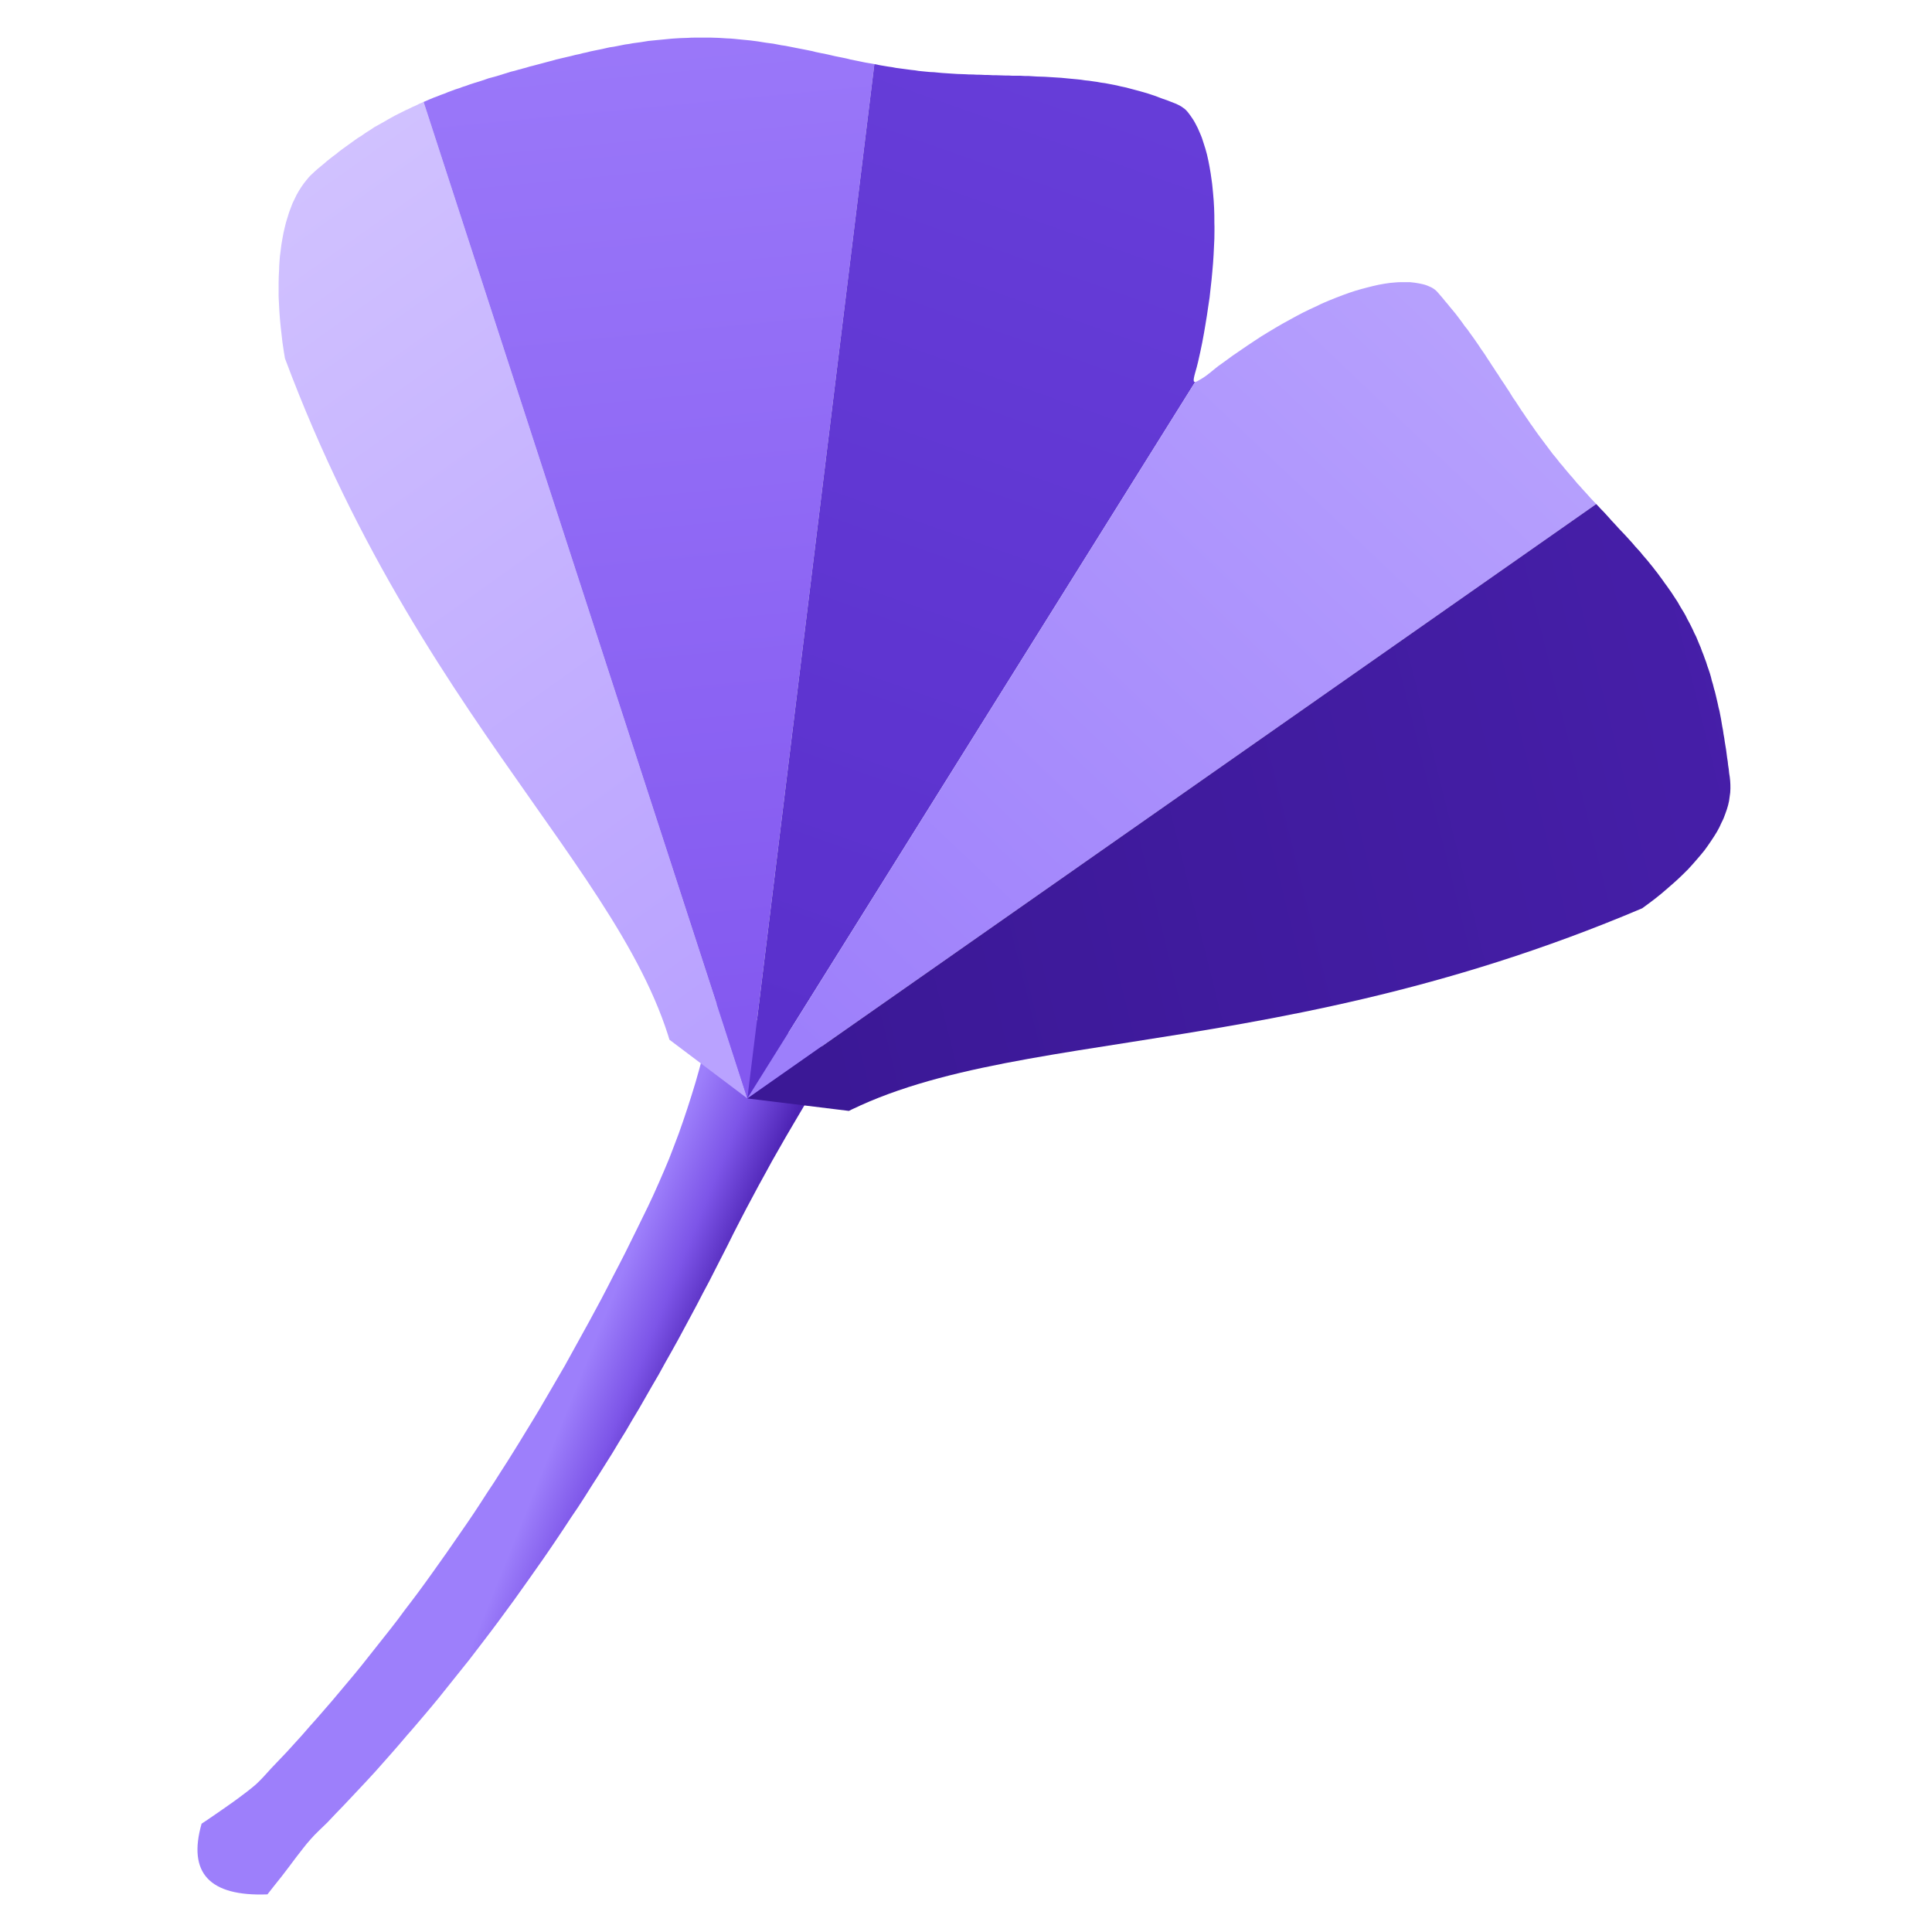
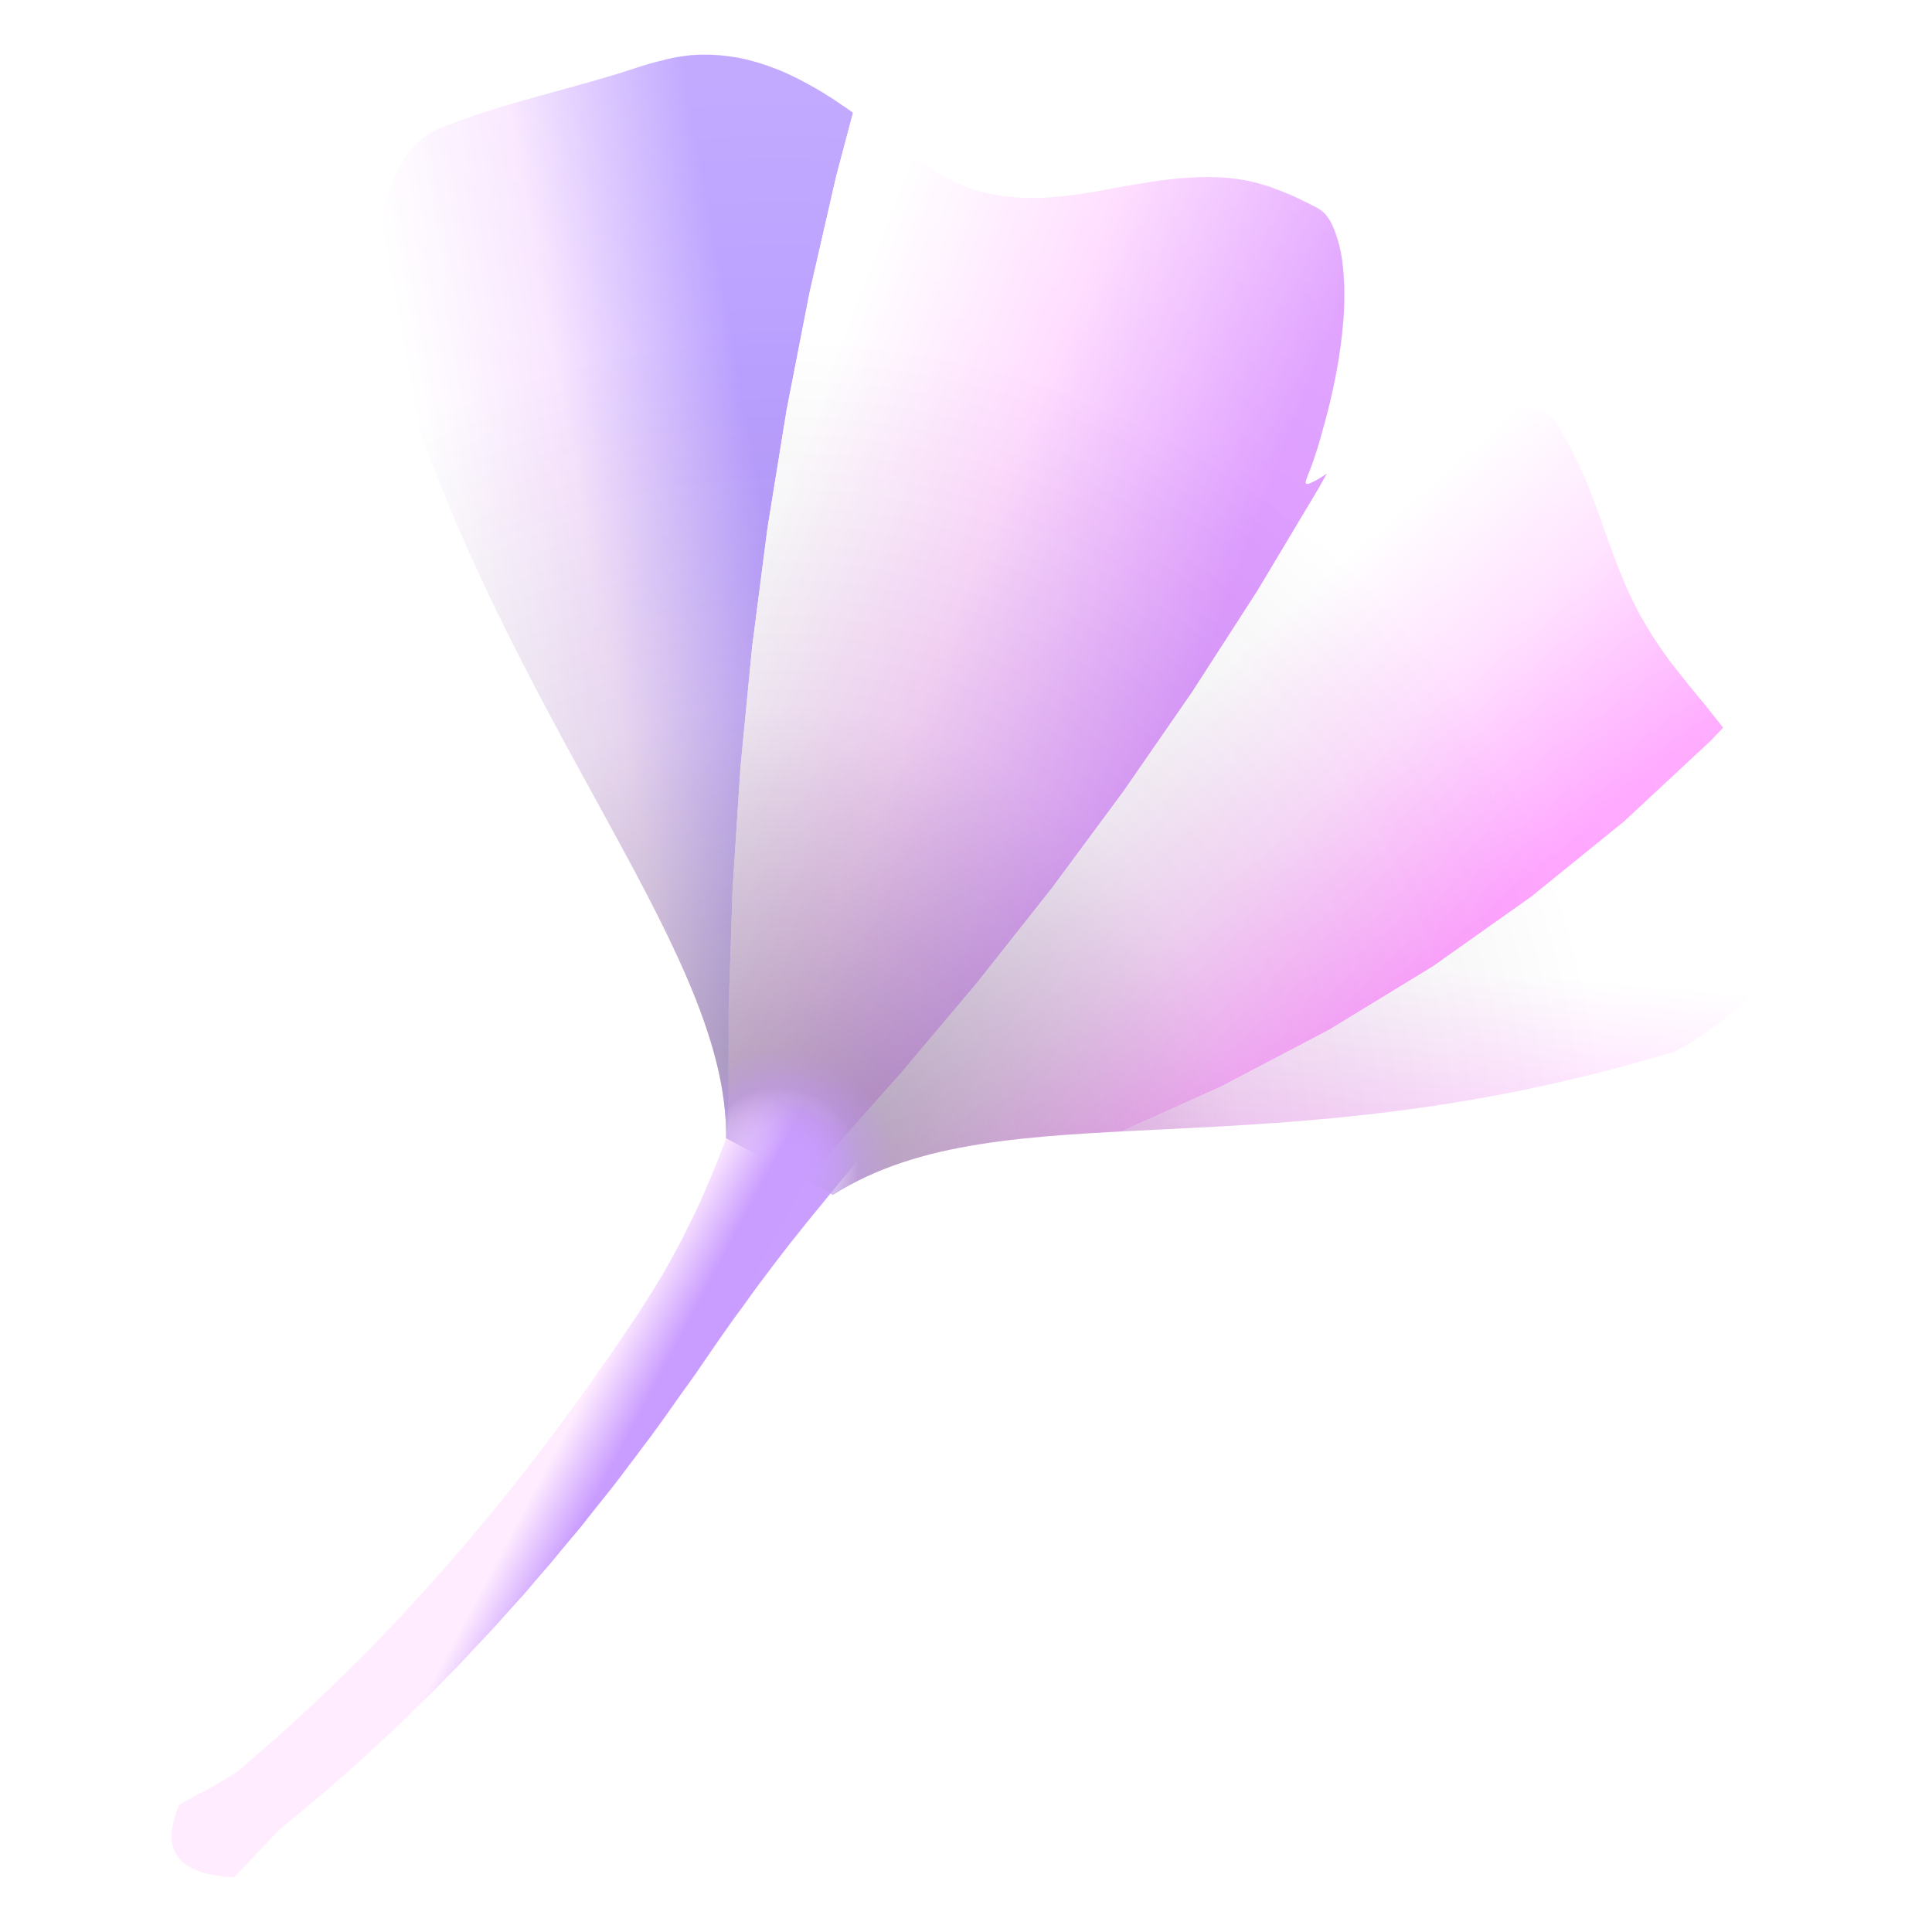
- <svg xmlns="http://www.w3.org/2000/svg" viewBox="132 140 760 760">
+ <svg xmlns="http://www.w3.org/2000/svg" viewBox="147.7 123.2 766.6 766.6">
  <defs>
-     <linearGradient id="p0" gradientUnits="userSpaceOnUse" x1="408.586" y1="547.707" x2="39.839" y2="30.744">
-       <stop offset="0" stop-color="#b9a2ff" />
-       <stop offset="1" stop-color="#e2d8ff" />
+     <radialGradient id="khbg" gradientUnits="userSpaceOnUse" cx="176" cy="1024" r="400">
+       <stop offset="0" stop-color="#2a2340" />
+       <stop offset=".6" stop-color="#17131f" />
+       <stop offset="1" stop-color="#0e0b16" />
+     </radialGradient>
+     <radialGradient id="khvg" gradientUnits="userSpaceOnUse" cx="512" cy="480" r="760">
+       <stop offset=".55" stop-color="#000" stop-opacity="0" />
+       <stop offset="1" stop-color="#000" stop-opacity="0.71" />
+     </radialGradient>
+     <linearGradient id="khp0" gradientUnits="userSpaceOnUse" x1="185.116" y1="482.37" x2="324.327" y2="356.009">
+       <stop offset="0" stop-color="#ffffff" />
+       <stop offset=".45" stop-color="#ffffff" />
+       <stop offset="1" stop-color="#e7e3ff" />
    </linearGradient>
-     <linearGradient id="p1" gradientUnits="userSpaceOnUse" x1="423.131" y1="542.269" x2="362.269" y2="-89.808">
-       <stop offset="0" stop-color="#8459f0" />
-       <stop offset="1" stop-color="#a88bff" />
+     <linearGradient id="khp1" gradientUnits="userSpaceOnUse" x1="324.327" y1="356.009" x2="452.166" y2="332.938">
+       <stop offset="0" stop-color="#ffffff" />
+       <stop offset=".45" stop-color="#f9e6ff" />
+       <stop offset="1" stop-color="#baa0ff" />
    </linearGradient>
-     <linearGradient id="p2" gradientUnits="userSpaceOnUse" x1="436.021" y1="543.851" x2="647.988" y2="-54.726">
-       <stop offset="0" stop-color="#5a30cc" />
-       <stop offset="1" stop-color="#6e45e0" />
+     <linearGradient id="khp2" gradientUnits="userSpaceOnUse" x1="452.166" y1="332.938" x2="620.819" y2="397.678">
+       <stop offset="0" stop-color="#ffffff" />
+       <stop offset=".45" stop-color="#ffdcff" />
+       <stop offset="1" stop-color="#de9dff" />
    </linearGradient>
-     <linearGradient id="p3" gradientUnits="userSpaceOnUse" x1="446.657" y1="550.369" x2="883.763" y2="89.757">
-       <stop offset="0" stop-color="#9d7ffb" />
-       <stop offset="1" stop-color="#c7b6ff" />
+     <linearGradient id="khp3" gradientUnits="userSpaceOnUse" x1="620.819" y1="397.678" x2="716.175" y2="506.687">
+       <stop offset="0" stop-color="#ffffff" />
+       <stop offset=".45" stop-color="#ffe0ff" />
+       <stop offset="1" stop-color="#ffa5ff" />
    </linearGradient>
-     <linearGradient id="p4" gradientUnits="userSpaceOnUse" x1="455.116" y1="564.873" x2="1071.253" y2="411.253">
-       <stop offset="0" stop-color="#3b1896" />
-       <stop offset="1" stop-color="#4d23b4" />
+     <linearGradient id="khp4" gradientUnits="userSpaceOnUse" x1="716.175" y1="506.687" x2="694.951" y2="753.455">
+       <stop offset="0" stop-color="#ffffff" />
+       <stop offset=".45" stop-color="#ffbdff" />
+       <stop offset="1" stop-color="#ff96ff" />
    </linearGradient>
-     <clipPath id="blade">
-       <path d="M400.0 572.4C392.9 494.0 301.1 433.5 244.1 281.0C243.9 280.0 243.4 276.7 243.1 274.6C242.9 272.5 242.6 270.5 242.4 268.4C242.2 266.4 242.0 264.4 241.9 262.5C241.8 260.5 241.7 258.6 241.6 256.7C241.6 254.8 241.6 253.0 241.6 251.2C241.6 249.4 241.7 247.7 241.8 246.0C241.8 244.2 242.0 242.6 242.1 240.9C242.3 239.3 242.5 237.7 242.7 236.2C243.0 234.6 243.2 233.1 243.5 231.7C243.8 230.2 244.2 228.8 244.5 227.5C244.9 226.1 245.3 224.8 245.7 223.6C246.2 222.3 246.6 221.1 247.1 219.9C247.6 218.8 248.2 217.6 248.7 216.6C249.3 215.5 249.9 214.5 250.5 213.6C251.2 212.6 251.8 211.7 252.5 210.9C253.2 210.0 253.9 209.2 254.7 208.5C255.4 207.8 256.2 207.1 257.0 206.4C257.8 205.8 258.5 205.1 259.3 204.5C260.1 203.8 260.9 203.1 261.7 202.5C262.5 201.9 263.3 201.2 264.2 200.6C265.0 199.9 265.8 199.3 266.6 198.7C267.4 198.1 268.3 197.5 269.1 196.9C269.9 196.3 270.8 195.7 271.6 195.1C272.4 194.5 273.3 193.9 274.2 193.4C275.0 192.8 275.9 192.2 276.7 191.7C277.6 191.1 278.5 190.6 279.3 190.0C280.2 189.5 281.1 189.0 282.0 188.5C282.9 188.0 283.8 187.5 284.6 187.0C285.5 186.5 286.4 186.0 287.3 185.5C288.2 185.0 289.2 184.6 290.1 184.1C291.0 183.6 291.9 183.2 292.8 182.8C293.7 182.3 294.7 181.9 295.6 181.5C296.5 181.0 297.4 180.6 298.4 180.2C299.3 179.8 300.2 179.4 301.2 179.0C302.1 178.6 303.1 178.2 304.0 177.9C305.0 177.5 305.9 177.1 306.9 176.8C307.8 176.4 308.8 176.0 309.7 175.7C310.7 175.3 311.6 175.0 312.6 174.7C313.6 174.3 314.5 174.0 315.5 173.7C316.5 173.3 317.4 173.0 318.4 172.7C319.4 172.4 320.3 172.1 321.3 171.8C322.3 171.5 323.3 171.1 324.2 170.8C325.2 170.5 326.2 170.3 327.2 170.0C328.1 169.7 329.1 169.4 330.1 169.1C331.1 168.8 332.1 168.5 333.0 168.2C334.0 168.0 335.0 167.7 336.0 167.4C337.0 167.1 338.0 166.9 339.0 166.6C339.9 166.3 340.9 166.0 341.9 165.8C342.9 165.5 343.9 165.3 344.9 165.0C345.9 164.7 346.9 164.5 347.9 164.2C348.8 164.0 349.8 163.7 350.8 163.4C351.8 163.2 352.8 162.9 353.8 162.7C354.8 162.5 355.8 162.2 356.8 162.0C357.8 161.7 358.8 161.5 359.8 161.3C360.8 161.0 361.8 160.8 362.8 160.6C363.8 160.3 364.8 160.1 365.8 159.9C366.8 159.7 367.8 159.5 368.8 159.3C369.8 159.1 370.8 158.8 371.9 158.6C372.9 158.5 373.9 158.3 374.9 158.1C375.9 157.9 376.9 157.7 377.9 157.5C378.9 157.4 380.0 157.2 381.0 157.0C382.0 156.9 383.0 156.7 384.0 156.6C385.0 156.4 386.1 156.3 387.1 156.1C388.1 156.0 389.1 155.9 390.1 155.8C391.2 155.7 392.2 155.6 393.2 155.5C394.2 155.4 395.3 155.3 396.3 155.2C397.3 155.1 398.3 155.1 399.4 155.0C400.4 155.0 401.4 154.9 402.5 154.9C403.5 154.8 404.5 154.8 405.5 154.8C406.6 154.8 407.6 154.8 408.6 154.8C409.7 154.8 410.7 154.8 411.7 154.8C412.7 154.8 413.8 154.9 414.8 154.9C415.8 155.0 416.9 155.0 417.9 155.1C418.9 155.1 419.9 155.2 421.0 155.3C422.0 155.4 423.0 155.5 424.0 155.6C425.1 155.7 426.1 155.8 427.1 155.9C428.1 156.0 429.2 156.2 430.2 156.3C431.2 156.5 432.2 156.6 433.3 156.8C434.3 156.9 435.3 157.1 436.3 157.2C437.3 157.4 438.3 157.6 439.4 157.8C440.4 157.9 441.4 158.1 442.4 158.3C443.4 158.5 444.4 158.7 445.4 158.9C446.4 159.1 447.5 159.3 448.5 159.5C449.5 159.7 450.5 159.9 451.5 160.1C452.5 160.4 453.5 160.6 454.5 160.8C455.5 161.0 456.5 161.2 457.5 161.4C458.5 161.6 459.5 161.9 460.5 162.1C461.5 162.3 462.5 162.5 463.5 162.7C464.5 162.9 465.5 163.1 466.5 163.4C467.5 163.6 468.5 163.8 469.5 164.0C470.5 164.2 471.4 164.4 472.4 164.6C473.4 164.8 474.4 164.9 475.4 165.1C476.4 165.3 477.4 165.5 478.4 165.7C479.4 165.9 480.4 166.0 481.4 166.2C482.4 166.3 483.4 166.5 484.4 166.7C485.4 166.8 486.4 167.0 487.4 167.1C488.4 167.2 489.4 167.4 490.4 167.5C491.4 167.6 492.4 167.7 493.4 167.9C494.4 168.0 495.4 168.1 496.4 168.2C497.4 168.3 498.4 168.4 499.4 168.4C500.4 168.5 501.4 168.6 502.5 168.7C503.5 168.8 504.5 168.8 505.5 168.9C506.5 169.0 507.6 169.0 508.6 169.1C509.6 169.1 510.6 169.2 511.6 169.2C512.7 169.3 513.7 169.3 514.7 169.3C515.8 169.4 516.8 169.4 517.8 169.4C518.9 169.5 519.9 169.5 520.9 169.5C522.0 169.6 523.0 169.6 524.1 169.6C525.1 169.6 526.2 169.7 527.2 169.7C528.3 169.7 529.3 169.7 530.4 169.8C531.4 169.8 532.5 169.8 533.5 169.8C534.6 169.9 535.6 169.9 536.7 169.9C537.7 170.0 538.8 170.0 539.8 170.1C540.9 170.1 542.0 170.2 543.0 170.2C544.1 170.3 545.1 170.3 546.2 170.4C547.2 170.5 548.3 170.5 549.4 170.6C550.4 170.7 551.5 170.8 552.5 170.9C553.6 171.0 554.6 171.1 555.7 171.2C556.7 171.3 557.8 171.4 558.8 171.6C559.9 171.7 560.9 171.8 562.0 172.0C563.0 172.1 564.1 172.3 565.1 172.5C566.2 172.6 567.2 172.8 568.2 173.0C569.3 173.2 570.3 173.4 571.3 173.6C572.4 173.9 573.4 174.1 574.4 174.3C575.5 174.6 576.5 174.8 577.5 175.1C578.5 175.4 579.5 175.6 580.5 175.9C581.6 176.2 582.6 176.5 583.6 176.8C584.6 177.1 585.6 177.5 586.6 177.8C587.5 178.2 588.5 178.5 589.5 178.9C590.5 179.2 591.5 179.6 592.5 180.0C593.4 180.4 594.5 180.7 595.4 181.2C596.3 181.6 597.2 182.2 598.1 182.9C598.9 183.6 599.6 184.5 600.3 185.5C601.0 186.5 601.7 187.5 602.3 188.7C602.9 189.8 603.5 191.0 604.0 192.3C604.6 193.6 605.1 195.0 605.5 196.4C606.0 197.8 606.4 199.3 606.8 200.8C607.2 202.4 607.5 204.0 607.8 205.6C608.1 207.3 608.4 209.0 608.6 210.7C608.9 212.5 609.0 214.3 609.2 216.1C609.4 218.0 609.5 219.9 609.6 221.8C609.7 223.7 609.7 225.7 609.7 227.7C609.8 229.7 609.7 231.8 609.7 233.9C609.6 235.9 609.5 238.1 609.4 240.2C609.3 242.4 609.1 244.6 608.9 246.8C608.7 249.0 608.5 251.3 608.2 253.6C608.0 255.8 607.7 258.2 607.3 260.5C607.0 262.8 606.6 265.2 606.2 267.6C605.8 270.0 605.4 272.4 604.9 274.9C604.4 277.3 603.9 279.8 603.3 282.3C602.8 284.8 601.3 288.8 601.6 289.9C601.9 290.9 603.7 289.5 605.3 288.6C606.9 287.6 609.2 285.6 611.1 284.1C613.1 282.7 615.0 281.3 616.9 279.9C618.8 278.6 620.7 277.3 622.6 276.0C624.5 274.7 626.4 273.5 628.2 272.3C630.1 271.1 632.0 270.0 633.8 268.9C635.6 267.8 637.5 266.8 639.3 265.8C641.1 264.8 642.9 263.8 644.7 262.9C646.5 262.0 648.2 261.2 650.0 260.4C651.7 259.5 653.4 258.8 655.1 258.1C656.9 257.4 658.5 256.7 660.2 256.1C661.8 255.5 663.5 254.9 665.1 254.4C666.7 253.9 668.3 253.5 669.8 253.1C671.4 252.7 672.9 252.3 674.4 252.0C675.9 251.7 677.3 251.5 678.7 251.3C680.1 251.2 681.5 251.0 682.9 251.0C684.2 251.0 685.5 251.0 686.7 251.0C688.0 251.1 689.2 251.3 690.3 251.5C691.5 251.7 692.6 252.0 693.6 252.4C694.6 252.8 695.5 253.2 696.4 253.9C697.2 254.5 697.8 255.3 698.5 256.1C699.2 256.9 699.9 257.7 700.5 258.5C701.2 259.3 701.9 260.1 702.5 260.9C703.2 261.7 703.8 262.5 704.5 263.3C705.1 264.1 705.7 264.9 706.4 265.8C707.0 266.6 707.6 267.4 708.2 268.3C708.9 269.1 709.5 269.9 710.1 270.8C710.7 271.6 711.3 272.5 711.9 273.3C712.5 274.2 713.1 275.0 713.7 275.9C714.2 276.7 714.8 277.6 715.4 278.4C716.0 279.3 716.6 280.1 717.1 281.0C717.7 281.9 718.3 282.7 718.8 283.6C719.4 284.5 720.0 285.3 720.5 286.2C721.1 287.0 721.7 287.9 722.2 288.8C722.8 289.6 723.3 290.5 723.9 291.3C724.5 292.2 725.0 293.1 725.6 293.9C726.1 294.8 726.7 295.6 727.2 296.5C727.8 297.3 728.4 298.2 728.9 299.0C729.5 299.9 730.0 300.7 730.6 301.6C731.2 302.4 731.7 303.2 732.3 304.1C732.9 304.9 733.4 305.7 734.0 306.6C734.6 307.4 735.2 308.2 735.7 309.0C736.3 309.8 736.9 310.7 737.5 311.5C738.1 312.3 738.7 313.1 739.3 313.9C739.9 314.7 740.5 315.5 741.1 316.3C741.7 317.1 742.3 317.9 742.9 318.7C743.5 319.4 744.2 320.2 744.8 321.0C745.4 321.8 746.0 322.6 746.7 323.3C747.3 324.1 748.0 324.9 748.6 325.6C749.2 326.4 749.9 327.1 750.6 327.9C751.2 328.7 751.9 329.4 752.5 330.2C753.2 330.9 753.9 331.7 754.5 332.4C755.2 333.2 755.9 333.9 756.6 334.7C757.2 335.4 757.9 336.2 758.6 336.9C759.3 337.6 760.0 338.4 760.7 339.1C761.4 339.9 762.1 340.6 762.8 341.3C763.5 342.1 764.2 342.8 764.9 343.6C765.5 344.3 766.2 345.1 766.9 345.8C767.6 346.6 768.3 347.3 769.0 348.1C769.7 348.8 770.4 349.6 771.1 350.3C771.8 351.1 772.5 351.8 773.2 352.6C773.9 353.4 774.6 354.1 775.2 354.9C775.9 355.7 776.6 356.4 777.3 357.2C777.9 358.0 778.6 358.8 779.3 359.6C779.9 360.3 780.6 361.1 781.2 361.9C781.9 362.7 782.5 363.5 783.1 364.3C783.8 365.1 784.4 366.0 785.0 366.8C785.6 367.6 786.2 368.4 786.8 369.3C787.4 370.1 788.0 370.9 788.6 371.8C789.2 372.6 789.8 373.5 790.3 374.3C790.9 375.2 791.4 376.0 792.0 376.9C792.5 377.8 793.0 378.7 793.5 379.5C794.1 380.4 794.6 381.3 795.1 382.2C795.5 383.1 796.0 384.0 796.5 384.9C797.0 385.8 797.4 386.7 797.9 387.7C798.3 388.6 798.7 389.5 799.2 390.4C799.6 391.4 800.0 392.3 800.4 393.3C800.8 394.2 801.2 395.1 801.5 396.1C801.9 397.1 802.3 398.0 802.6 399.0C803.0 399.9 803.3 400.9 803.6 401.9C803.9 402.8 804.3 403.8 804.6 404.8C804.9 405.8 805.2 406.8 805.4 407.8C805.7 408.7 806.0 409.7 806.2 410.7C806.5 411.7 806.8 412.7 807.0 413.7C807.2 414.7 807.5 415.7 807.7 416.7C807.9 417.7 808.1 418.7 808.4 419.7C808.6 420.7 808.8 421.8 809.0 422.8C809.2 423.8 809.3 424.8 809.5 425.8C809.7 426.8 809.9 427.8 810.0 428.8C810.2 429.9 810.4 430.9 810.5 431.9C810.7 432.9 810.8 433.9 811.0 434.9C811.1 435.9 811.3 437.0 811.4 438.0C811.6 439.0 811.7 440.0 811.8 441.0C812.0 442.0 812.1 443.0 812.2 444.1C812.4 445.1 812.5 446.1 812.6 447.1C812.7 448.1 812.7 449.1 812.7 450.2C812.7 451.3 812.6 452.3 812.4 453.4C812.3 454.5 812.1 455.6 811.8 456.7C811.5 457.9 811.1 459.0 810.7 460.1C810.3 461.3 809.8 462.5 809.2 463.6C808.7 464.8 808.1 466.0 807.4 467.2C806.7 468.4 805.9 469.6 805.1 470.8C804.3 472.0 803.4 473.3 802.5 474.5C801.5 475.7 800.5 477.0 799.4 478.2C798.3 479.5 797.2 480.7 796.0 482.0C794.7 483.3 793.5 484.5 792.1 485.8C790.7 487.1 789.3 488.3 787.8 489.6C786.3 490.9 784.8 492.2 783.1 493.5C781.5 494.7 778.9 496.7 778.0 497.3C621.8 563.6 507.8 540.5 444.5 590.4Z" />
+     <clipPath id="khcl">
+       <path d="M435.8 574.8C436.9 496.0 338.6 398.9 297.9 241.3C297.8 240.1 297.7 236.7 297.6 234.5C297.6 232.2 297.6 230.1 297.7 228.0C297.8 225.9 297.9 223.8 298.0 221.8C298.1 219.8 298.3 217.9 298.5 216.0C298.8 214.1 299.0 212.3 299.3 210.6C299.6 208.8 300.0 207.1 300.3 205.4C300.7 203.8 301.1 202.2 301.6 200.7C302.0 199.2 302.5 197.7 303.0 196.3C303.6 195.0 304.1 193.6 304.7 192.4C305.3 191.1 305.9 189.9 306.6 188.7C307.2 187.6 307.9 186.5 308.6 185.5C309.3 184.5 310.1 183.5 310.8 182.6C311.6 181.7 312.4 180.9 313.2 180.1C314.0 179.3 314.9 178.5 315.7 177.8C316.6 177.2 317.5 176.5 318.4 176.0C319.3 175.4 320.2 174.9 321.2 174.5C322.2 174.0 323.1 173.7 324.1 173.3C325.1 172.9 326.1 172.6 327.1 172.2C328.1 171.8 329.1 171.5 330.0 171.1C331.0 170.8 332.0 170.4 333.0 170.1C334.0 169.7 335.0 169.4 336.0 169.0C337.0 168.7 338.0 168.4 339.0 168.0C340.0 167.7 341.0 167.4 342.0 167.1C343.0 166.8 344.0 166.4 345.0 166.1C346.0 165.8 347.0 165.5 348.0 165.2C349.0 164.9 350.0 164.6 351.1 164.3C352.1 164.0 353.1 163.7 354.1 163.4C355.1 163.1 356.1 162.8 357.1 162.6C358.1 162.3 359.1 162.0 360.2 161.7C361.2 161.4 362.2 161.1 363.2 160.9C364.2 160.6 365.2 160.3 366.3 160.0C367.3 159.7 368.3 159.5 369.3 159.2C370.3 158.9 371.3 158.6 372.4 158.3C373.4 158.1 374.4 157.8 375.4 157.5C376.4 157.2 377.5 156.9 378.5 156.6C379.5 156.4 380.5 156.1 381.5 155.8C382.6 155.5 383.6 155.2 384.6 154.9C385.6 154.6 386.6 154.3 387.7 154.0C388.7 153.7 389.7 153.4 390.7 153.1C391.7 152.8 392.8 152.5 393.8 152.2C394.8 151.8 395.8 151.5 396.8 151.2C397.9 150.9 398.9 150.5 399.9 150.2C400.9 149.9 402.0 149.5 403.0 149.2C404.0 148.9 405.1 148.6 406.1 148.3C407.1 148.0 408.2 147.7 409.2 147.5C410.3 147.2 411.3 147.0 412.3 146.7C413.4 146.5 414.4 146.2 415.5 146.0C416.5 145.8 417.6 145.7 418.7 145.5C419.7 145.4 420.8 145.2 421.8 145.1C422.9 145.0 424.0 145.0 425.0 144.9C426.1 144.9 427.2 144.9 428.2 144.9C429.3 144.9 430.4 144.9 431.5 145.0C432.5 145.1 433.6 145.1 434.7 145.3C435.8 145.4 436.8 145.5 437.9 145.7C439.0 145.8 440.1 146.0 441.1 146.2C442.2 146.4 443.3 146.7 444.3 146.9C445.4 147.2 446.5 147.5 447.6 147.8C448.6 148.1 449.7 148.4 450.8 148.8C451.8 149.1 452.9 149.5 453.9 149.9C455.0 150.3 456.1 150.7 457.1 151.1C458.2 151.6 459.2 152.0 460.3 152.5C461.3 153.0 462.4 153.5 463.4 154.0C464.4 154.5 465.5 155.0 466.5 155.6C467.5 156.1 468.6 156.7 469.6 157.3C470.6 157.8 471.6 158.4 472.6 159.0C473.6 159.6 474.7 160.2 475.7 160.9C476.7 161.5 477.7 162.1 478.7 162.8C479.7 163.4 480.6 164.1 481.6 164.8C482.6 165.4 483.6 166.1 484.6 166.8C485.5 167.5 486.5 168.2 487.5 168.9C488.4 169.6 489.4 170.3 490.4 171.0C491.3 171.7 492.3 172.4 493.2 173.1C494.2 173.8 495.1 174.5 496.0 175.2C497.0 175.9 497.9 176.6 498.8 177.3C499.8 178.0 500.7 178.7 501.6 179.4C502.5 180.0 503.4 180.7 504.4 181.4C505.3 182.1 506.2 182.7 507.1 183.4C508.0 184.1 508.9 184.7 509.8 185.3C510.7 186.0 511.6 186.6 512.5 187.2C513.4 187.8 514.3 188.4 515.2 189.0C516.1 189.6 517.0 190.2 517.9 190.7C518.7 191.2 519.6 191.8 520.5 192.3C521.4 192.8 522.3 193.3 523.2 193.8C524.1 194.2 525.0 194.7 525.9 195.1C526.8 195.6 527.7 196.0 528.6 196.4C529.5 196.7 530.4 197.1 531.3 197.4C532.2 197.8 533.1 198.1 534.0 198.4C534.9 198.7 535.8 198.9 536.7 199.2C537.7 199.4 538.6 199.6 539.5 199.8C540.4 200.0 541.4 200.2 542.3 200.4C543.2 200.6 544.2 200.7 545.1 200.9C546.1 201.0 547.0 201.1 547.9 201.2C548.9 201.3 549.9 201.4 550.8 201.5C551.8 201.6 552.7 201.6 553.7 201.7C554.7 201.7 555.7 201.7 556.6 201.7C557.6 201.7 558.6 201.7 559.6 201.7C560.6 201.7 561.6 201.7 562.6 201.6C563.6 201.5 564.6 201.5 565.6 201.4C566.6 201.3 567.7 201.2 568.7 201.1C569.7 201.0 570.8 200.9 571.8 200.8C572.9 200.6 573.9 200.5 575.0 200.4C576.0 200.2 577.1 200.0 578.1 199.9C579.2 199.7 580.3 199.5 581.4 199.4C582.5 199.2 583.5 199.0 584.6 198.8C585.7 198.6 586.8 198.4 587.9 198.2C589.0 198.0 590.1 197.8 591.2 197.6C592.4 197.4 593.5 197.2 594.6 197.0C595.7 196.8 596.8 196.6 598.0 196.4C599.1 196.2 600.2 196.1 601.3 195.9C602.5 195.7 603.6 195.5 604.7 195.3C605.9 195.2 607.0 195.0 608.2 194.8C609.3 194.7 610.4 194.5 611.6 194.4C612.7 194.3 613.9 194.2 615.0 194.0C616.1 193.9 617.3 193.8 618.4 193.8C619.5 193.7 620.7 193.6 621.8 193.6C622.9 193.5 624.1 193.5 625.2 193.5C626.3 193.4 627.4 193.4 628.5 193.5C629.6 193.5 630.8 193.5 631.9 193.6C633.0 193.7 634.1 193.7 635.1 193.8C636.2 193.9 637.3 194.1 638.4 194.2C639.5 194.4 640.5 194.5 641.6 194.7C642.7 194.9 643.7 195.1 644.7 195.4C645.8 195.6 646.8 195.9 647.8 196.2C648.9 196.5 649.9 196.8 650.9 197.1C651.9 197.4 652.9 197.8 653.8 198.2C654.8 198.5 655.8 198.9 656.8 199.3C657.8 199.7 658.7 200.1 659.7 200.5C660.7 200.9 661.6 201.4 662.6 201.8C663.5 202.3 664.5 202.7 665.4 203.2C666.4 203.6 667.3 204.1 668.2 204.6C669.2 205.1 670.1 205.5 671.0 206.1C671.9 206.6 672.7 207.3 673.5 208.1C674.2 208.9 674.9 209.9 675.5 210.9C676.1 211.9 676.6 213.1 677.1 214.3C677.6 215.5 678.0 216.7 678.4 218.1C678.8 219.4 679.2 220.8 679.5 222.3C679.8 223.7 680.1 225.3 680.3 226.8C680.5 228.4 680.7 230.0 680.8 231.7C680.9 233.4 681.0 235.1 681.1 236.9C681.1 238.6 681.1 240.4 681.1 242.3C681.1 244.1 681.0 246.0 680.9 248.0C680.8 249.9 680.6 251.9 680.4 253.9C680.2 255.9 680.0 257.9 679.7 260.0C679.4 262.0 679.1 264.1 678.8 266.3C678.4 268.4 678.0 270.6 677.6 272.8C677.2 274.9 676.7 277.2 676.2 279.4C675.7 281.6 675.2 283.9 674.6 286.2C674.0 288.5 673.4 290.8 672.7 293.2C672.1 295.5 671.4 297.9 670.7 300.3C669.9 302.7 669.2 305.1 668.3 307.5C667.5 309.9 665.6 313.8 665.8 314.8C666.0 315.9 668.0 314.7 669.7 313.9C671.3 313.1 673.8 311.3 675.9 310.1C678.0 308.9 680.0 307.7 682.1 306.5C684.1 305.4 686.1 304.3 688.1 303.2C690.2 302.2 692.2 301.1 694.1 300.2C696.1 299.2 698.1 298.3 700.0 297.4C702.0 296.5 703.9 295.6 705.8 294.8C707.7 294.0 709.6 293.3 711.5 292.5C713.4 291.8 715.2 291.2 717.0 290.5C718.8 289.9 720.6 289.3 722.4 288.8C724.2 288.3 725.9 287.8 727.6 287.4C729.3 286.9 731.0 286.5 732.7 286.2C734.3 285.9 735.9 285.6 737.5 285.4C739.1 285.1 740.6 284.9 742.2 284.8C743.7 284.7 745.1 284.6 746.6 284.6C748.0 284.5 749.4 284.6 750.7 284.7C752.0 284.8 753.3 284.9 754.5 285.1C755.8 285.3 757.0 285.6 758.0 286.0C759.1 286.3 760.2 286.7 761.1 287.2C762.1 287.7 763.0 288.3 763.7 289.0C764.4 289.8 764.9 290.7 765.5 291.6C766.1 292.4 766.6 293.3 767.2 294.2C767.7 295.1 768.2 296.0 768.8 296.9C769.3 297.9 769.8 298.8 770.3 299.7C770.8 300.6 771.3 301.6 771.7 302.5C772.2 303.5 772.7 304.4 773.1 305.4C773.6 306.3 774.0 307.3 774.5 308.2C774.9 309.2 775.3 310.2 775.8 311.1C776.2 312.1 776.6 313.1 777.0 314.0C777.4 315.0 777.8 316.0 778.2 317.0C778.6 318.0 779.0 319.0 779.4 319.9C779.7 320.9 780.1 321.9 780.5 322.9C780.9 323.9 781.2 324.9 781.6 325.9C781.9 326.9 782.3 327.9 782.7 328.8C783.0 329.8 783.4 330.8 783.7 331.8C784.1 332.8 784.4 333.8 784.8 334.8C785.1 335.7 785.5 336.7 785.8 337.7C786.2 338.7 786.5 339.6 786.9 340.6C787.2 341.6 787.6 342.5 787.9 343.5C788.3 344.4 788.7 345.4 789.0 346.3C789.4 347.3 789.8 348.2 790.1 349.2C790.5 350.1 790.9 351.1 791.3 352.0C791.6 352.9 792.0 353.8 792.4 354.8C792.8 355.7 793.2 356.6 793.6 357.5C794.0 358.4 794.5 359.3 794.9 360.2C795.3 361.1 795.7 362.0 796.2 362.8C796.6 363.7 797.1 364.6 797.5 365.5C798.0 366.3 798.4 367.2 798.9 368.0C799.4 368.9 799.9 369.7 800.4 370.6C800.9 371.4 801.4 372.3 801.9 373.1C802.4 373.9 802.9 374.8 803.4 375.6C803.9 376.4 804.5 377.2 805.0 378.0C805.6 378.9 806.1 379.7 806.7 380.5C807.2 381.3 807.8 382.1 808.4 382.9C809.0 383.7 809.5 384.5 810.1 385.3C810.7 386.1 811.3 386.8 811.9 387.6C812.5 388.4 813.1 389.2 813.8 390.0C814.4 390.8 815.0 391.6 815.6 392.3C816.2 393.1 816.9 393.9 817.5 394.7C818.1 395.5 818.8 396.2 819.4 397.0C820.1 397.8 820.7 398.6 821.3 399.4C822.0 400.2 822.6 400.9 823.3 401.7C823.9 402.5 824.6 403.3 825.2 404.1C825.8 404.9 826.5 405.7 827.1 406.5C827.8 407.3 828.4 408.1 829.0 408.9C829.7 409.7 830.3 410.5 830.9 411.3C831.6 412.1 832.2 412.9 832.8 413.8C833.4 414.6 834.0 415.4 834.6 416.2C835.2 417.1 835.8 417.9 836.4 418.7C837.0 419.6 837.6 420.4 838.2 421.3C838.7 422.1 839.3 423.0 839.8 423.8C840.4 424.7 840.9 425.5 841.5 426.4C842.0 427.3 842.5 428.2 843.0 429.1C843.5 429.9 844.0 430.8 844.4 431.7C844.9 432.6 845.3 433.6 845.8 434.5C846.2 435.4 846.6 436.3 847.0 437.2C847.4 438.2 847.8 439.1 848.2 440.0C848.6 441.0 848.9 441.9 849.2 442.9C849.6 443.8 849.9 444.8 850.2 445.7C850.5 446.7 850.8 447.7 851.1 448.6C851.4 449.6 851.6 450.6 851.9 451.6C852.1 452.6 852.3 453.5 852.5 454.5C852.7 455.5 852.9 456.5 853.1 457.5C853.3 458.5 853.5 459.5 853.6 460.5C853.8 461.5 853.9 462.5 854.0 463.5C854.2 464.6 854.3 465.6 854.4 466.6C854.5 467.6 854.5 468.6 854.6 469.6C854.7 470.7 854.7 471.7 854.8 472.7C854.8 473.7 854.9 474.8 854.9 475.8C854.9 476.8 855.0 477.8 855.0 478.9C855.0 479.9 855.0 480.9 855.0 481.9C854.9 483.0 854.9 484.0 854.9 485.0C854.9 486.1 854.8 487.1 854.8 488.1C854.7 489.1 854.7 490.2 854.6 491.2C854.6 492.2 854.5 493.2 854.4 494.3C854.3 495.3 854.2 496.3 854.0 497.4C853.7 498.4 853.4 499.5 853.1 500.6C852.7 501.6 852.3 502.7 851.8 503.8C851.4 504.9 850.8 506.0 850.2 507.1C849.6 508.2 848.9 509.3 848.2 510.4C847.4 511.5 846.6 512.6 845.8 513.7C844.9 514.8 844.0 515.9 843.0 517.1C842.0 518.2 840.9 519.3 839.8 520.4C838.7 521.5 837.5 522.7 836.3 523.8C835.0 524.9 833.7 526.0 832.3 527.1C830.9 528.2 829.5 529.4 828.0 530.5C826.5 531.6 824.9 532.7 823.2 533.8C821.6 534.9 819.9 536.0 818.1 537.1C816.4 538.2 813.5 539.8 812.6 540.3C650.3 589.9 546.4 554.3 478.2 597.3Z" />
    </clipPath>
-     <linearGradient id="st" gradientUnits="userSpaceOnUse" gradientTransform="translate(426.0 572.1) rotate(22) scale(1.0)" x1="-20" y1="0" x2="20" y2="0">
-       <stop offset="0" stop-color="#9d7ffb" />
-       <stop offset=".5" stop-color="#7d55e8" />
-       <stop offset="1" stop-color="#4d23b4" />
+     <radialGradient id="khbase" gradientUnits="userSpaceOnUse" cx="456.99" cy="586.021" r="330">
+       <stop offset="0" stop-color="#1a1035" stop-opacity="0.37" />
+       <stop offset=".55" stop-color="#1a1035" stop-opacity="0.081" />
+       <stop offset="1" stop-color="#1a1035" stop-opacity="0" />
+     </radialGradient>
+     <radialGradient id="khcrown" gradientUnits="userSpaceOnUse" cx="456.99" cy="586.021" r="520">
+       <stop offset=".6" stop-color="#fff" stop-opacity="0" />
+       <stop offset="1" stop-color="#fff" stop-opacity="0.19" />
+     </radialGradient>
+     <linearGradient id="khst" gradientUnits="userSpaceOnUse" gradientTransform="translate(41 14) rotate(6 512 520) translate(425.7 572.5) rotate(22) scale(1)" x1="-26" y1="0" x2="26" y2="0">
+       <stop offset="0" stop-color="#ffedff" />
+       <stop offset=".45" stop-color="#c99cff" />
+       <stop offset="1" stop-color="#c99fff" />
    </linearGradient>
+     <linearGradient id="khfg" gradientUnits="userSpaceOnUse" gradientTransform="translate(41 14) rotate(6 512 520) translate(425.7 572.5) rotate(22) scale(1)" x1="0" y1="-32" x2="0" y2="-13.1">
+       <stop offset="0" stop-color="#fff" stop-opacity="0" />
+       <stop offset="1" stop-color="#fff" />
+     </linearGradient>
+     <radialGradient id="khwash" gradientUnits="userSpaceOnUse" cx="456.99" cy="586.021" r="46.2">
+       <stop offset="0" stop-color="#c99cff" />
+       <stop offset=".35" stop-color="#c99cff" stop-opacity=".8" />
+       <stop offset="1" stop-color="#c99cff" stop-opacity="0" />
+     </radialGradient>
+     <radialGradient id="khmeltg" gradientUnits="userSpaceOnUse" cx="456.99" cy="586.021" r="31.5">
+       <stop offset=".25" stop-color="#fff" stop-opacity="0" />
+       <stop offset="1" stop-color="#fff" />
+     </radialGradient>
+     <mask id="khmelt" maskUnits="userSpaceOnUse" x="0" y="0" width="1024" height="1024">
+       <rect width="1024" height="1024" fill="url(#khmeltg)" />
+     </mask>
+     <mask id="khfade" maskUnits="userSpaceOnUse" x="0" y="0" width="1024" height="1024">
+       <rect width="1024" height="1024" fill="url(#khfg)" />
+     </mask>
+     <filter id="khcast" x="-30%" y="-30%" width="160%" height="170%">
+       <feDropShadow dx="0" dy="20" stdDeviation="24" flood-color="#05030c" flood-opacity="1" />
+     </filter>
  </defs>
  <g>
-     <path d="M413.1 534.6C412.8 536.3 411.7 541.7 410.9 545.2C410.1 548.7 409.3 552.1 408.4 555.6C407.5 559.0 406.6 562.5 405.6 565.8C404.6 569.2 403.5 572.6 402.4 576.0C401.3 579.3 400.2 582.6 399.0 585.9C397.8 589.2 396.5 592.4 395.3 595.6C394.0 598.8 392.6 602.0 391.2 605.2C389.8 608.4 388.4 611.5 386.9 614.6C385.4 617.7 383.9 620.7 382.4 623.8C380.9 626.9 379.4 629.9 377.9 632.9C376.3 636.0 374.8 639.0 373.2 642.0C371.7 645.0 370.1 648.0 368.6 650.9C367.0 653.9 365.4 656.8 363.8 659.8C362.2 662.7 360.6 665.6 359.0 668.5C357.4 671.4 355.8 674.3 354.2 677.2C352.5 680.1 350.9 682.9 349.2 685.8C347.6 688.6 345.9 691.4 344.3 694.2C342.6 697.1 340.9 699.8 339.2 702.6C337.5 705.4 335.8 708.2 334.1 710.9C332.4 713.6 330.7 716.4 328.9 719.1C327.2 721.8 325.5 724.5 323.7 727.1C322.0 729.8 320.2 732.5 318.5 735.1C316.7 737.8 314.9 740.4 313.1 743.0C311.3 745.6 309.5 748.2 307.7 750.8C305.9 753.3 304.1 755.9 302.3 758.4C300.5 761.0 298.6 763.5 296.8 766.0C294.9 768.5 293.1 771.0 291.2 773.4C289.4 775.9 287.5 778.4 285.6 780.8C283.7 783.2 281.8 785.6 279.9 788.0C278.0 790.4 276.1 792.8 274.2 795.2C272.3 797.5 270.4 799.9 268.4 802.2C266.5 804.5 264.5 806.8 262.6 809.1C260.6 811.4 258.7 813.6 256.7 815.9C254.7 818.1 252.7 820.4 250.8 822.6C248.8 824.8 246.8 827.0 244.8 829.2C242.8 831.3 240.7 833.5 238.7 835.6C236.7 837.8 234.8 840.0 232.6 842.0C230.4 843.9 228.0 845.7 225.7 847.4C223.3 849.2 220.9 850.8 218.5 852.5C216.1 854.2 212.5 856.6 211.3 857.4Q203.0 886.5 237.2 885.2C238.1 884.0 241.0 880.4 242.9 878.0C244.8 875.6 246.6 873.1 248.5 870.6C250.4 868.2 252.2 865.7 254.3 863.4C256.3 861.1 258.6 859.1 260.8 856.9C262.9 854.7 265.0 852.4 267.2 850.2C269.3 848.0 271.4 845.7 273.6 843.4C275.7 841.2 277.8 838.9 279.9 836.6C282.0 834.2 284.1 831.9 286.1 829.6C288.2 827.2 290.3 824.8 292.3 822.4C294.4 820.1 296.4 817.6 298.5 815.2C300.5 812.8 302.6 810.4 304.6 807.9C306.6 805.4 308.6 802.9 310.6 800.4C312.6 797.9 314.6 795.4 316.6 792.9C318.5 790.4 320.5 787.8 322.5 785.2C324.4 782.7 326.4 780.1 328.3 777.5C330.2 774.9 332.2 772.2 334.1 769.6C336.0 766.9 337.9 764.3 339.8 761.6C341.7 758.9 343.6 756.2 345.5 753.5C347.4 750.8 349.2 748.1 351.1 745.3C352.9 742.6 354.8 739.8 356.6 737.0C358.5 734.3 360.3 731.5 362.1 728.7C363.9 725.8 365.7 723.0 367.5 720.2C369.3 717.3 371.1 714.5 372.9 711.6C374.6 708.7 376.4 705.8 378.2 702.9C379.9 700.0 381.6 697.0 383.4 694.1C385.1 691.1 386.8 688.2 388.5 685.2C390.3 682.2 392.0 679.2 393.6 676.2C395.3 673.2 397.0 670.2 398.7 667.1C400.3 664.1 402.0 661.0 403.6 658.0C405.3 654.9 406.9 651.8 408.5 648.7C410.2 645.6 411.8 642.5 413.4 639.3C415.0 636.2 416.6 633.0 418.2 629.9C419.8 626.7 421.3 623.6 423.0 620.4C424.6 617.2 426.3 614.1 428.0 610.9C429.6 607.8 431.4 604.6 433.1 601.5C434.8 598.3 436.6 595.1 438.4 592.0C440.2 588.8 442.0 585.7 443.9 582.5C445.7 579.4 447.6 576.2 449.5 573.0C451.4 569.9 453.4 566.7 455.4 563.6C457.3 560.4 460.4 555.6 461.4 554.1Z" fill="url(#st)" />
-     <g clip-path="url(#blade)">
-       <path d="M-133.0 150.9L-110.9 123.0L-87.3 96.2L-62.4 70.7L-36.3 46.5L-9.0 23.7L19.5 2.2L49.0 -17.7L79.5 -36.1L110.9 -53.0L143.2 -68.2L176.1 -81.7L209.7 -93.6L426.0 572.1Z" fill="url(#p0)" />
-       <path d="M209.7 -93.6L234.0 -101.0L258.6 -107.6L283.5 -113.2L308.5 -117.9L333.6 -121.7L358.9 -124.6L384.3 -126.6L409.7 -127.7L435.2 -127.8L460.6 -127.0L486.0 -125.3L511.3 -122.7L426.0 572.1Z" fill="url(#p1)" />
-       <path d="M511.3 -122.7L536.5 -119.1L561.6 -114.6L586.4 -109.2L611.1 -103.0L635.5 -95.8L659.7 -87.7L683.5 -78.8L707.0 -69.0L730.1 -58.4L752.8 -46.9L775.1 -34.6L797.0 -21.5L426.0 572.1Z" fill="url(#p2)" />
-       <path d="M797.0 -21.5L816.6 -8.8L835.8 4.6L854.6 18.6L872.8 33.3L890.6 48.5L907.9 64.4L924.6 80.8L940.7 97.7L956.3 115.2L971.3 133.2L985.7 151.7L999.4 170.6L426.0 572.1Z" fill="url(#p3)" />
-       <path d="M999.4 170.6L1022.9 206.4L1044.1 243.5L1063.0 281.8L1079.5 321.3L1093.6 361.6L1105.2 402.8L1114.3 444.6L1120.8 486.8L1124.7 529.4L1126.0 572.1L1124.7 614.9L1120.8 657.4L426.0 572.1Z" fill="url(#p4)" />
+     <path d="M447.4 535.7C447.1 537.4 445.7 542.7 444.8 546.3C443.9 549.8 442.9 553.2 441.8 556.6C440.8 560.1 439.7 563.5 438.5 566.9C437.5 570.2 436.2 573.6 435.1 576.9C433.8 580.2 432.6 583.5 431.2 586.8C429.9 590.0 428.5 593.2 427.1 596.5C425.7 599.7 424.3 602.8 422.8 605.9C421.2 609.0 419.7 612.1 418.2 615.2C416.6 618.2 414.9 621.2 413.3 624.2C411.6 627.2 409.9 630.2 408.1 633.1C406.3 635.9 404.5 638.9 402.7 641.7C400.9 644.5 399.0 647.3 397.1 650.1C395.2 652.9 393.3 655.7 391.5 658.4C389.6 661.2 387.7 663.9 385.7 666.6C383.8 669.4 381.9 672.1 380.0 674.8C378.1 677.4 376.2 680.1 374.3 682.7C372.3 685.4 370.3 688.0 368.4 690.7C366.4 693.3 364.4 695.9 362.5 698.5C360.5 701.1 358.5 703.7 356.5 706.2C354.6 708.7 352.6 711.3 350.5 713.8C348.5 716.3 346.5 718.8 344.5 721.3C342.5 723.7 340.4 726.2 338.4 728.6C336.4 731.1 334.3 733.5 332.3 735.9C330.2 738.3 328.2 740.7 326.1 743.1C324.0 745.5 322.0 747.8 319.8 750.2C317.8 752.5 315.7 754.8 313.6 757.1C311.5 759.5 309.4 761.7 307.3 764.0C305.2 766.3 303.0 768.5 300.9 770.7C298.8 772.9 296.7 775.1 294.6 777.3C292.4 779.5 290.3 781.7 288.0 783.9C285.9 786.0 283.8 788.1 281.5 790.2C279.4 792.3 277.3 794.4 275.0 796.5C272.8 798.6 270.7 800.7 268.5 802.6C266.2 804.7 264.0 806.7 261.9 808.7C259.7 810.7 257.5 812.6 255.2 814.6C252.9 816.6 250.7 818.6 248.5 820.4C246.3 822.3 244.2 824.4 241.8 826.2C239.4 827.8 236.8 829.3 234.2 830.8C231.8 832.3 229.1 833.7 226.5 835.1C224.0 836.5 220.1 838.6 218.9 839.2Q207.0 866.6 240.6 868.1C241.6 867.0 244.8 863.7 247.0 861.4C249.0 859.2 251.2 856.9 253.3 854.7C255.5 852.5 257.5 850.2 259.8 848.2C262.0 846.1 264.5 844.2 266.9 842.3C269.2 840.3 271.6 838.4 274.0 836.4C276.3 834.4 278.7 832.4 281.0 830.3C283.4 828.3 285.7 826.3 288.0 824.2C290.4 822.0 292.7 820.0 294.9 817.9C297.3 815.7 299.6 813.6 301.8 811.5C304.2 809.3 306.4 807.1 308.7 805.0C311.0 802.7 313.2 800.5 315.5 798.2C317.8 796.1 320.1 793.8 322.3 791.5C324.6 789.2 326.7 786.9 329.0 784.7C331.2 782.3 333.5 780.0 335.6 777.6C337.9 775.2 340.1 772.9 342.3 770.5C344.5 768.1 346.7 765.7 348.8 763.3C351.1 760.8 353.2 758.4 355.4 756.0C357.6 753.5 359.7 751.0 361.8 748.5C364.0 746.0 366.2 743.5 368.2 741.0C370.4 738.4 372.5 735.8 374.6 733.3C376.8 730.8 378.9 728.2 380.9 725.6C383.0 723.0 385.1 720.3 387.2 717.7C389.3 715.1 391.4 712.4 393.5 709.7C395.5 707.0 397.5 704.3 399.6 701.6C401.6 698.9 403.6 696.2 405.7 693.5C407.7 690.7 409.7 688.0 411.7 685.2C413.7 682.4 415.7 679.5 417.7 676.7C419.7 673.9 421.7 671.1 423.8 668.2C425.7 665.4 427.7 662.5 429.6 659.7C431.6 656.8 433.6 653.9 435.6 651.1C437.6 648.2 439.6 645.4 441.8 642.5C443.8 639.7 445.9 636.8 448.0 633.9C450.1 631.1 452.3 628.2 454.4 625.4C456.6 622.5 458.8 619.7 461.0 616.8C463.2 614.1 465.5 611.2 467.8 608.3C470.1 605.5 472.4 602.6 474.7 599.9C477.0 597.0 479.4 594.1 481.7 591.3C484.1 588.5 486.5 585.6 489.0 582.8C491.5 579.9 493.9 577.1 496.4 574.3C498.9 571.4 502.8 567.1 504.0 565.8Z" fill="url(#khst)" mask="url(#khfade)" />
+     <g mask="url(#khmelt)">
+       <g clip-path="url(#khcl)">
+         <path d="M438.2 621.3L393.7 601.2L350.0 579.9L307.4 557.3L265.7 533.6L224.9 508.6L185.1 482.4L146.3 455.0L108.4 426.3L71.4 396.5L35.4 365.4L0.3 333.1L-33.8 299.6L-66.9 264.9L-99.1 229.0L-130.4 191.8L-160.7 153.4L-128.4 114.8L-93.5 78.3L-56.4 44.3L-17.0 12.8L24.3 -16.1L67.4 -42.1L112.2 -65.2L158.4 -85.3L205.9 -102.3L254.4 -116.1L254.6 -67.2L256.4 -18.7L259.6 29.5L264.4 77.2L270.6 124.6L278.4 171.7L287.6 218.3L298.3 264.6L310.6 310.5L324.3 356.0L339.6 401.2L356.3 445.9L374.5 490.4L394.3 534.4L415.5 578.1L438.2 621.3Z" fill="url(#khp0)" />
+         <path d="M438.2 621.3L415.5 578.1L394.3 534.4L374.5 490.4L356.3 445.9L339.6 401.2L324.3 356.0L310.6 310.5L298.3 264.6L287.6 218.3L278.4 171.7L270.6 124.6L264.4 77.2L259.6 29.5L256.4 -18.7L254.6 -67.2L254.4 -116.1L288.0 -123.7L321.9 -129.7L356.1 -134.2L390.5 -137.2L424.9 -138.5L459.4 -138.4L493.9 -136.6L528.2 -133.3L562.3 -128.5L596.2 -122.1L575.0 -78.0L555.3 -33.6L537.2 11.1L520.5 56.1L505.3 101.4L491.7 147.1L479.5 193.1L468.9 239.4L459.8 286.0L452.2 332.9L446.1 380.2L441.5 427.8L438.4 475.7L436.8 523.9L436.8 572.5L438.2 621.3Z" fill="url(#khp1)" />
+         <path d="M438.2 621.3L436.8 572.5L436.8 523.9L438.4 475.7L441.5 427.8L446.1 380.2L452.2 332.9L459.8 286.0L468.9 239.4L479.5 193.1L491.7 147.1L505.3 101.4L520.5 56.1L537.2 11.1L555.3 -33.6L575.0 -78.0L596.2 -122.1L619.5 -116.7L642.6 -110.7L665.5 -103.9L688.2 -96.4L710.6 -88.2L732.7 -79.3L754.6 -69.7L776.1 -59.4L797.4 -48.5L818.2 -36.8L804.5 10.1L789.4 56.2L773.0 101.6L755.3 146.2L736.2 190.1L715.8 233.1L694.1 275.4L671.0 316.9L646.6 357.7L620.8 397.7L593.7 436.9L565.3 475.3L535.5 513.0L504.4 549.9L472.0 586.0L438.2 621.3Z" fill="url(#khp2)" />
+         <path d="M438.2 621.3L472.0 586.0L504.4 549.9L535.5 513.0L565.3 475.3L593.7 436.9L620.8 397.7L646.6 357.7L671.0 316.9L694.1 275.4L715.8 233.1L736.2 190.1L755.3 146.2L773.0 101.6L789.4 56.2L804.5 10.1L818.2 -36.8L839.8 -23.9L861.0 -10.2L881.7 4.2L901.9 19.2L921.6 34.9L940.8 51.3L959.4 68.2L977.5 85.8L994.9 104.0L1011.8 122.7L991.7 172.0L969.4 218.8L945.1 263.2L918.7 305.2L890.2 344.8L859.6 382.0L826.9 416.8L792.1 449.2L755.2 479.1L716.2 506.7L675.1 531.8L631.9 554.5L586.6 574.9L539.2 592.8L489.8 608.3L438.2 621.3Z" fill="url(#khp3)" />
+         <path d="M438.2 621.3L489.8 608.3L539.2 592.8L586.6 574.9L631.9 554.5L675.1 531.8L716.2 506.7L755.2 479.1L792.1 449.2L826.9 416.8L859.6 382.0L890.2 344.8L918.7 305.2L945.1 263.2L969.4 218.8L991.7 172.0L1011.8 122.7L1060.0 184.3L1101.6 250.6L1136.2 320.7L1163.4 394.1L1183.0 469.8L1194.6 547.2L1198.2 625.3L1193.8 703.4L1181.3 780.6L1161.0 856.2L1112.3 852.5L1064.0 847.4L1016.2 840.8L968.9 832.7L922.0 823.2L875.7 812.2L829.8 799.7L784.3 785.7L739.4 770.3L695.0 753.5L651.0 735.1L607.5 715.3L564.4 694.0L521.9 671.3L479.8 647.0L438.2 621.3Z" fill="url(#khp4)" />
+         <rect width="1024" height="1024" fill="url(#khbase)" />
+         <rect width="1024" height="1024" fill="url(#khcrown)" />
+         <rect width="1024" height="1024" fill="url(#khwash)" />
+       </g>
    </g>
  </g>
</svg>
